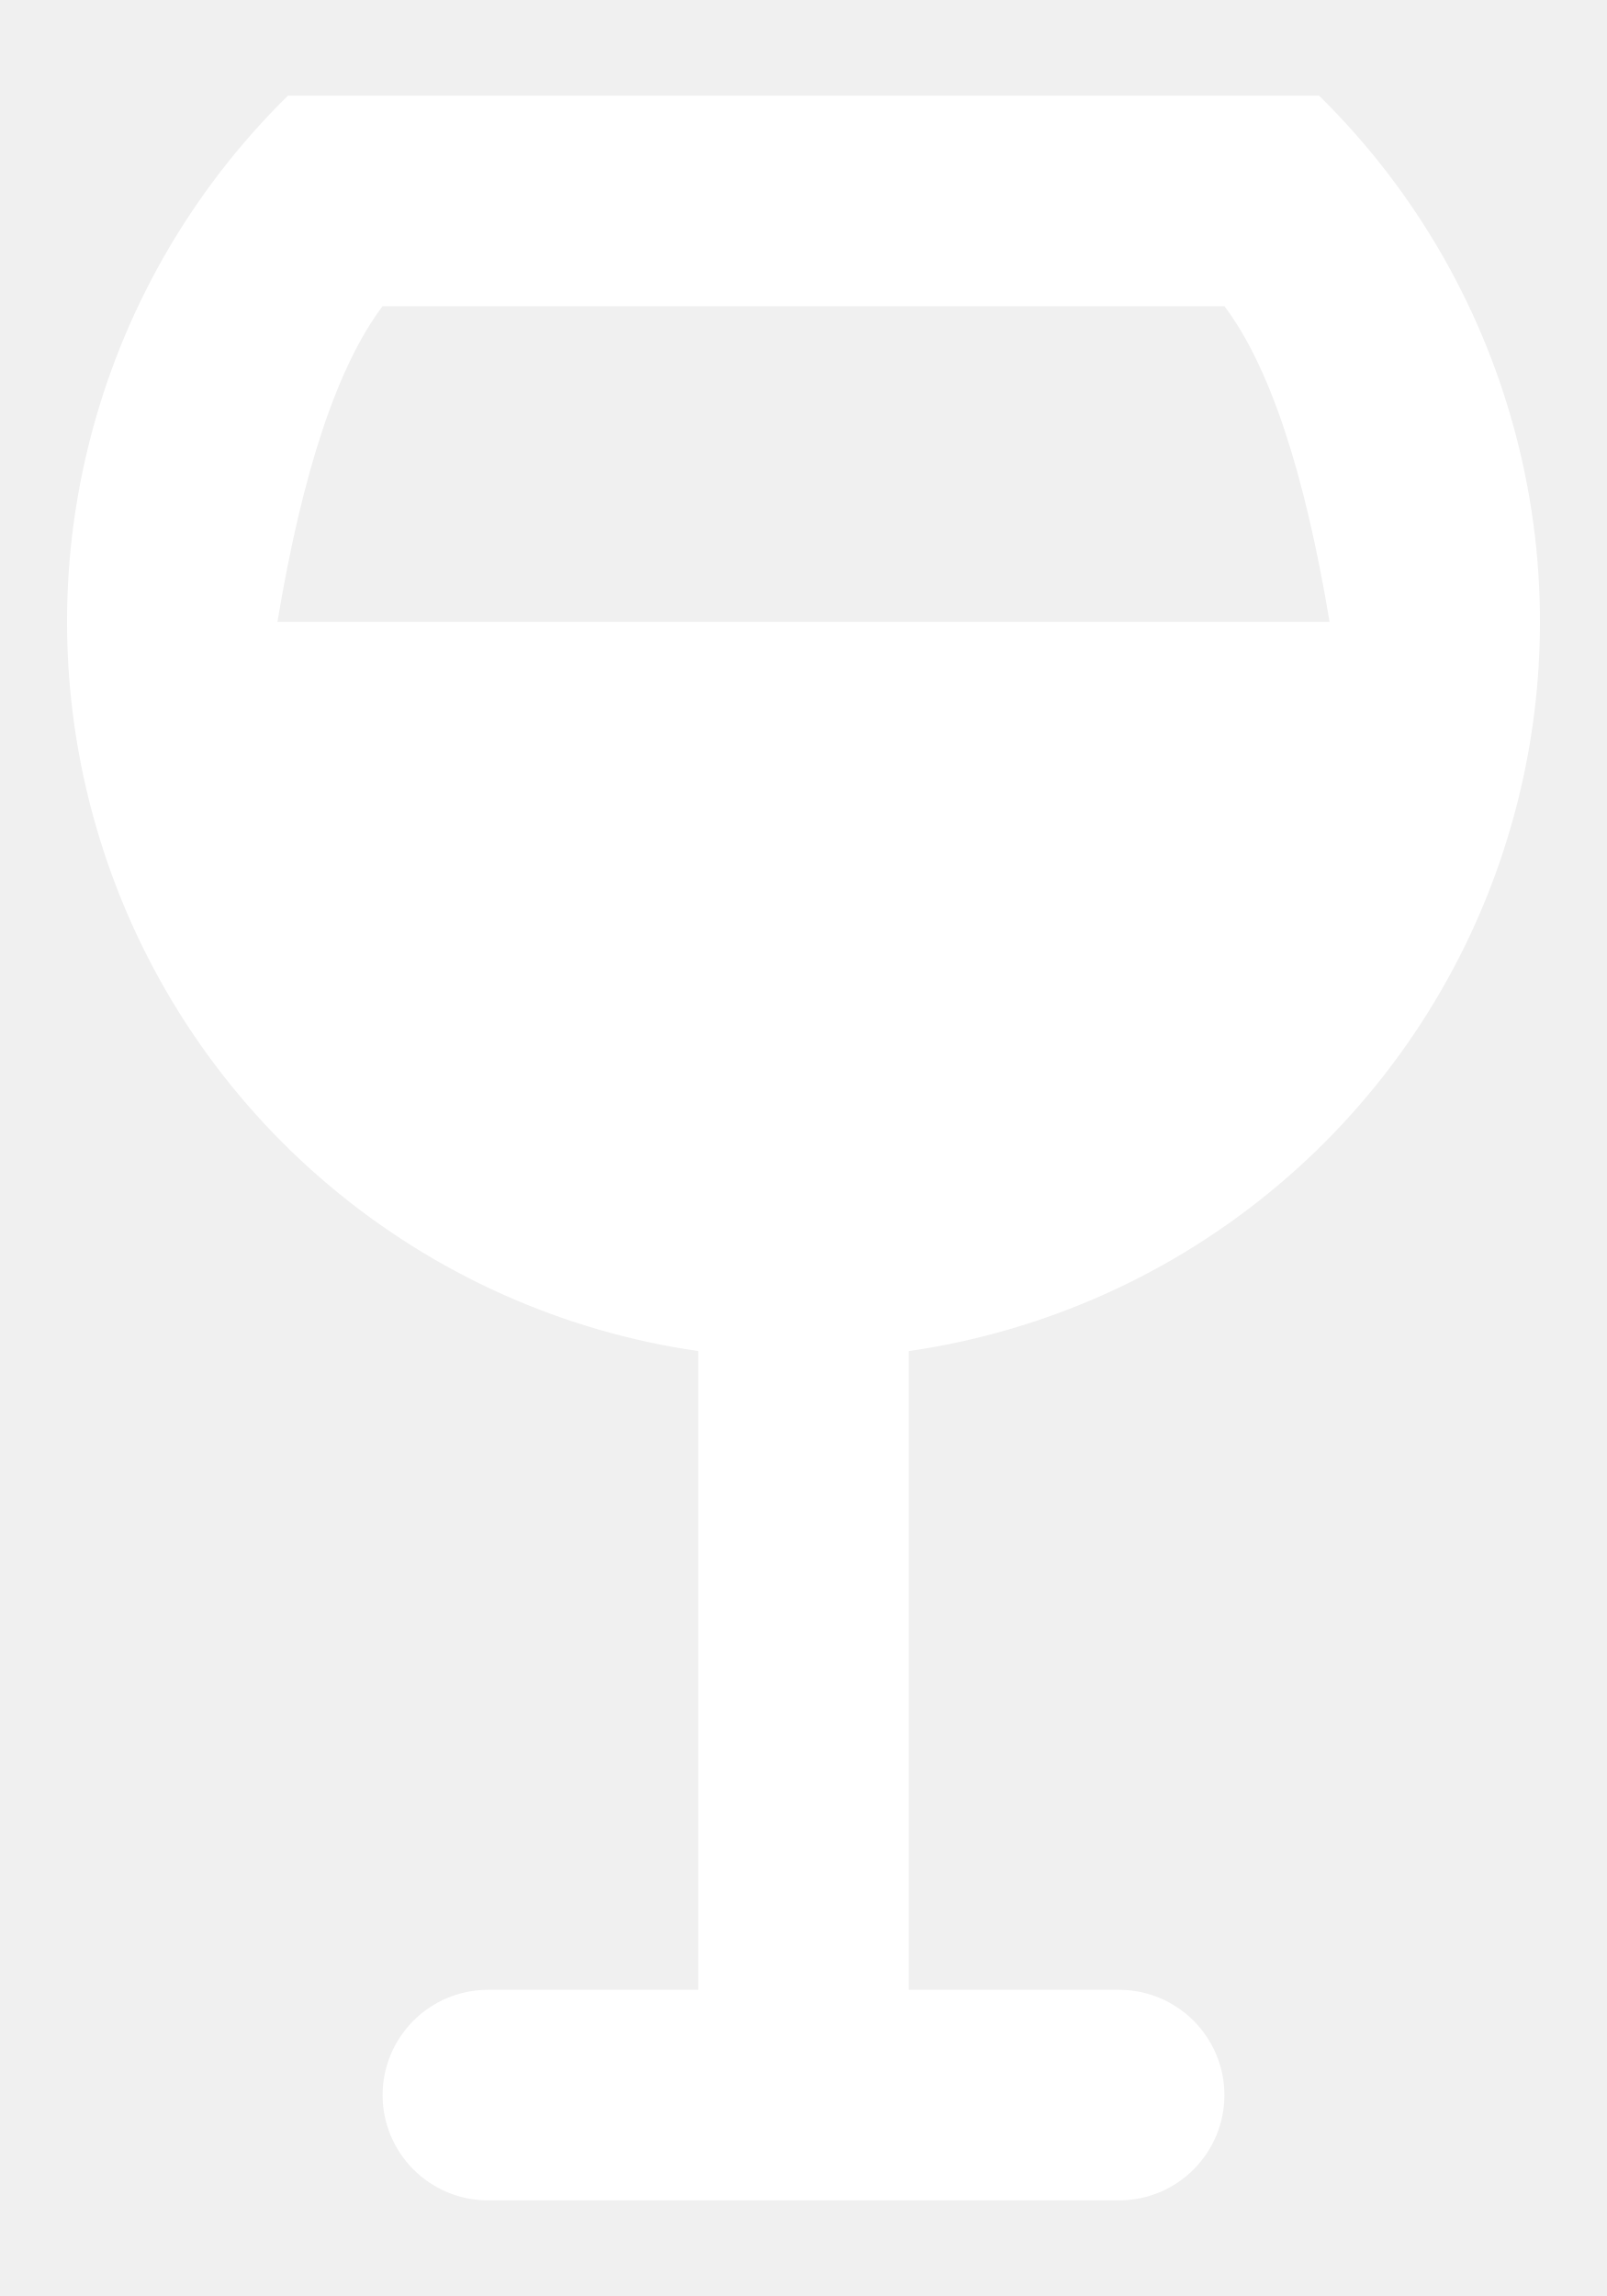
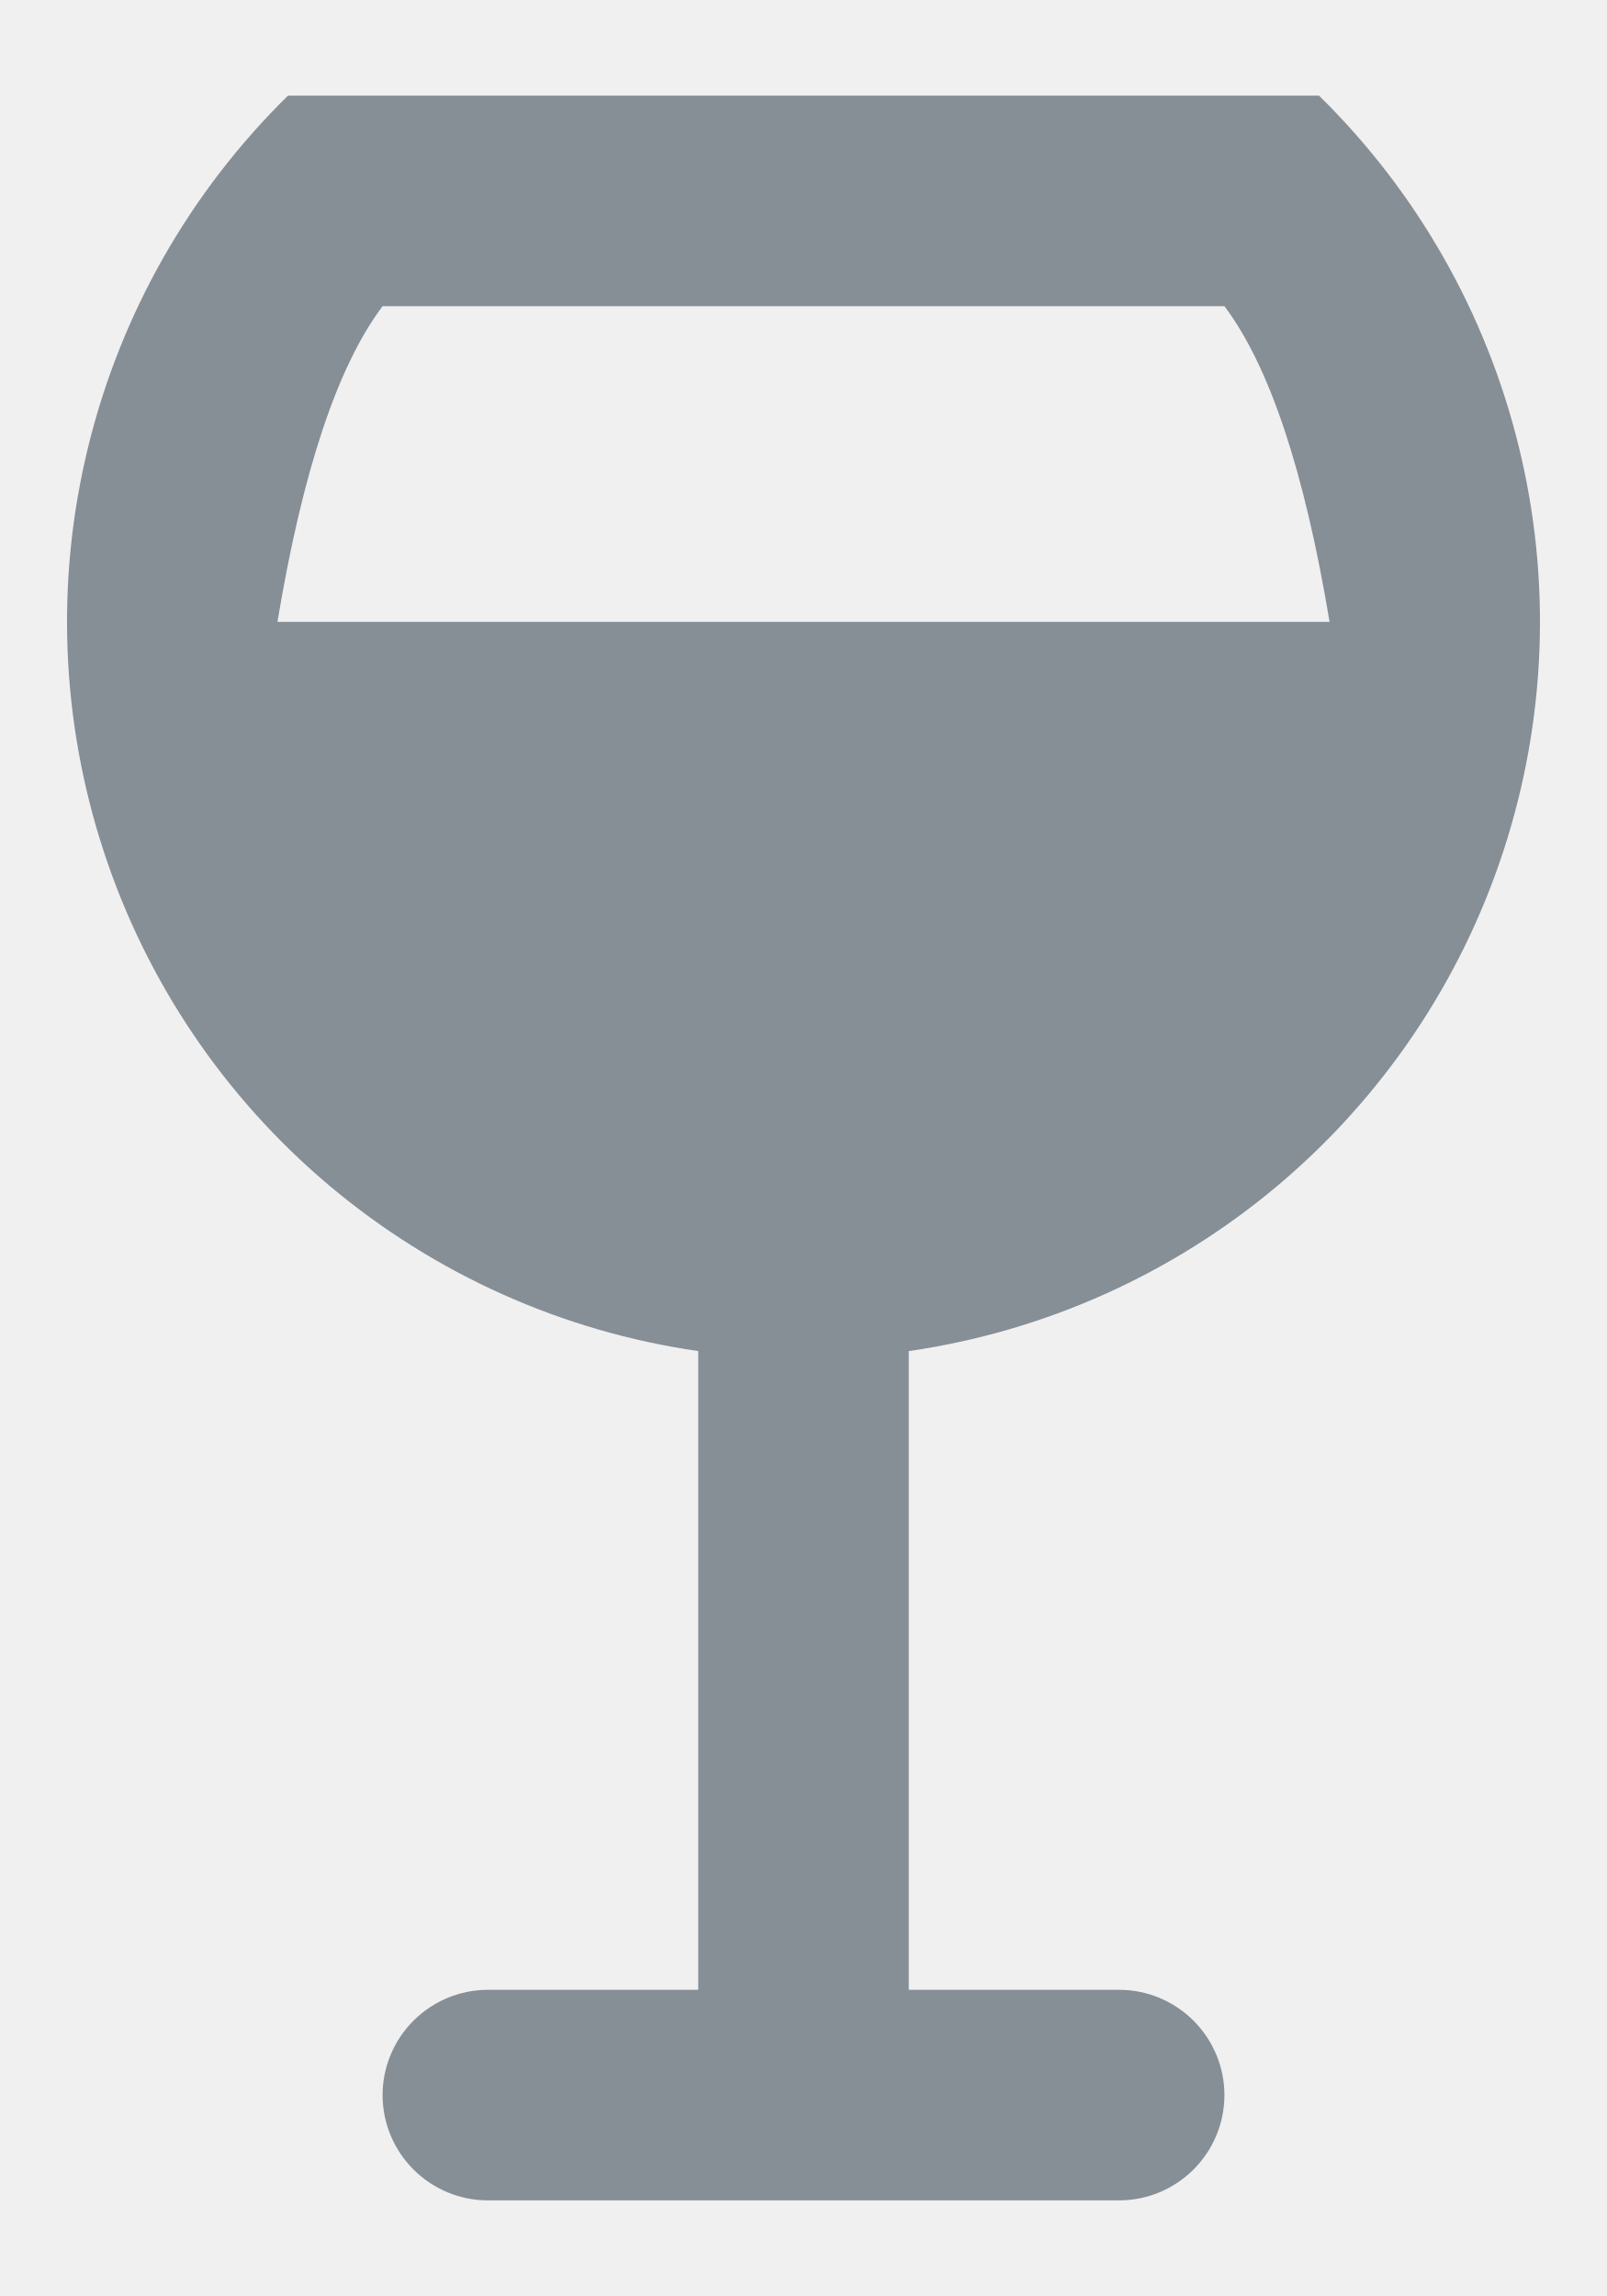
<svg xmlns="http://www.w3.org/2000/svg" width="14" height="20" viewBox="0 0 14 20" fill="none">
-   <path d="M6.083 17.333V11.769C4.899 11.598 3.787 11.099 2.871 10.329C1.955 9.559 1.273 8.548 0.902 7.411C0.53 6.273 0.483 5.055 0.768 3.893C1.052 2.731 1.655 1.671 2.509 0.833L11.491 0.833C12.345 1.671 12.948 2.731 13.232 3.893C13.517 5.055 13.47 6.273 13.098 7.411C12.727 8.548 12.045 9.559 11.129 10.329C10.213 11.099 9.101 11.598 7.917 11.769V17.333H9.75C9.993 17.333 10.226 17.43 10.398 17.602C10.57 17.774 10.667 18.007 10.667 18.25C10.667 18.493 10.57 18.726 10.398 18.898C10.226 19.07 9.993 19.167 9.75 19.167H4.25C4.007 19.167 3.774 19.07 3.602 18.898C3.43 18.726 3.333 18.493 3.333 18.25C3.333 18.007 3.43 17.774 3.602 17.602C3.774 17.43 4.007 17.333 4.25 17.333H6.083ZM2.417 5.417H11.583C11.365 4.106 11.06 3.189 10.667 2.667H3.333C2.94 3.189 2.635 4.106 2.417 5.417Z" fill="white" />
+   <path d="M6.083 17.333V11.769C4.899 11.598 3.787 11.099 2.871 10.329C1.955 9.559 1.273 8.548 0.902 7.411C0.53 6.273 0.483 5.055 0.768 3.893C1.052 2.731 1.655 1.671 2.509 0.833L11.491 0.833C12.345 1.671 12.948 2.731 13.232 3.893C13.517 5.055 13.47 6.273 13.098 7.411C12.727 8.548 12.045 9.559 11.129 10.329C10.213 11.099 9.101 11.598 7.917 11.769V17.333H9.75C9.993 17.333 10.226 17.43 10.398 17.602C10.57 17.774 10.667 18.007 10.667 18.25C10.667 18.493 10.57 18.726 10.398 18.898C10.226 19.07 9.993 19.167 9.75 19.167H4.25C4.007 19.167 3.774 19.07 3.602 18.898C3.43 18.726 3.333 18.493 3.333 18.25C3.333 18.007 3.43 17.774 3.602 17.602C3.774 17.43 4.007 17.333 4.25 17.333H6.083ZM2.417 5.417H11.583C11.365 4.106 11.06 3.189 10.667 2.667H3.333C2.94 3.189 2.635 4.106 2.417 5.417Z" fill="#868E96" />
</svg>
